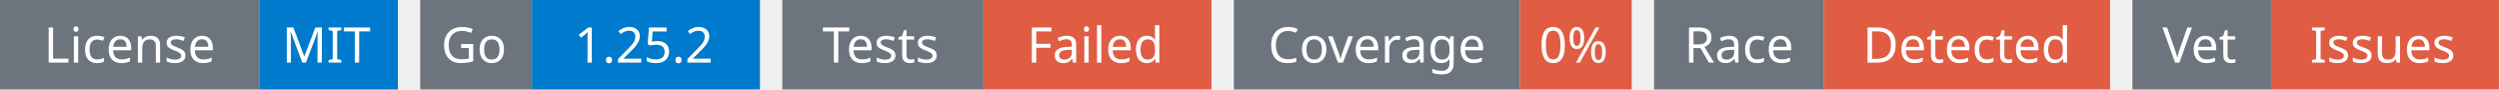
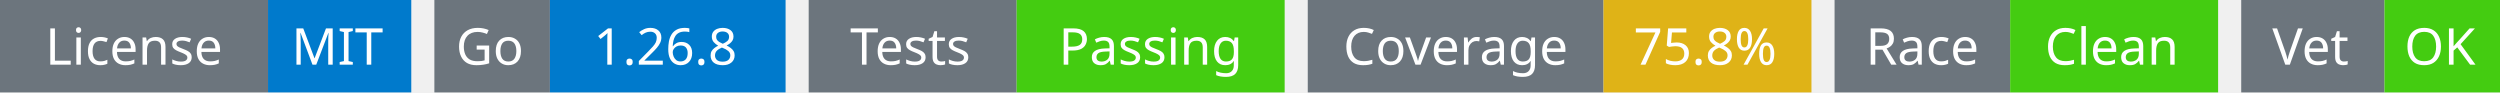
- <svg xmlns="http://www.w3.org/2000/svg" width="559" height="20" viewBox="0 0 559 20">
+ <svg xmlns="http://www.w3.org/2000/svg" width="541" height="20" viewBox="0 0 541 20">
  <g transform="translate(0, 0)">
    <rect x="0" y="0" width="58" height="20" fill="#6c757d" />
    <rect x="58" y="0" width="31" height="20" fill="#007acc" />
    <text x="29" y="14" text-anchor="middle" font-family="sans-serif" font-size="11" fill="white">License</text>
    <text x="73" y="14" text-anchor="middle" font-family="sans-serif" font-size="11" fill="white">MIT</text>
  </g>
  <g transform="translate(94, 0)">
    <rect x="0" y="0" width="25" height="20" fill="#6c757d" />
    <rect x="25" y="0" width="51" height="20" fill="#007acc" />
    <text x="12" y="14" text-anchor="middle" font-family="sans-serif" font-size="11" fill="white">Go</text>
-     <text x="50" y="14" text-anchor="middle" font-family="sans-serif" font-size="11" fill="white">1.25.2</text>
+     <text x="50" y="14" text-anchor="middle" font-family="sans-serif" font-size="11" fill="white">1.26.8</text>
  </g>
  <g transform="translate(175, 0)">
    <rect x="0" y="0" width="45" height="20" fill="#6c757d" />
-     <rect x="45" y="0" width="51" height="20" fill="#e05d44" />
+     <rect x="45" y="0" width="58" height="20" fill="#4c1" />
    <text x="22" y="14" text-anchor="middle" font-family="sans-serif" font-size="11" fill="white">Tests</text>
-     <text x="70" y="14" text-anchor="middle" font-family="sans-serif" font-size="11" fill="white">Failed</text>
+     <text x="74" y="14" text-anchor="middle" font-family="sans-serif" font-size="11" fill="white">Passing</text>
  </g>
-   <g transform="translate(276, 0)">
+   <g transform="translate(283, 0)">
    <rect x="0" y="0" width="64" height="20" fill="#6c757d" />
-     <rect x="64" y="0" width="25" height="20" fill="#e05d44" />
+     <rect x="64" y="0" width="45" height="20" fill="#dfb317" />
    <text x="32" y="14" text-anchor="middle" font-family="sans-serif" font-size="11" fill="white">Coverage</text>
-     <text x="76" y="14" text-anchor="middle" font-family="sans-serif" font-size="11" fill="white">0%</text>
+     <text x="86" y="14" text-anchor="middle" font-family="sans-serif" font-size="11" fill="white">75.8%</text>
  </g>
-   <g transform="translate(370, 0)">
+   <g transform="translate(397, 0)">
    <rect x="0" y="0" width="38" height="20" fill="#6c757d" />
-     <rect x="38" y="0" width="64" height="20" fill="#e05d44" />
+     <rect x="38" y="0" width="45" height="20" fill="#4c1" />
    <text x="19" y="14" text-anchor="middle" font-family="sans-serif" font-size="11" fill="white">Race</text>
-     <text x="70" y="14" text-anchor="middle" font-family="sans-serif" font-size="11" fill="white">Detected</text>
+     <text x="60" y="14" text-anchor="middle" font-family="sans-serif" font-size="11" fill="white">Clean</text>
  </g>
-   <g transform="translate(477, 0)">
+   <g transform="translate(485, 0)">
    <rect x="0" y="0" width="31" height="20" fill="#6c757d" />
-     <rect x="31" y="0" width="51" height="20" fill="#e05d44" />
+     <rect x="31" y="0" width="25" height="20" fill="#4c1" />
    <text x="15" y="14" text-anchor="middle" font-family="sans-serif" font-size="11" fill="white">Vet</text>
-     <text x="56" y="14" text-anchor="middle" font-family="sans-serif" font-size="11" fill="white">Issues</text>
+     <text x="43" y="14" text-anchor="middle" font-family="sans-serif" font-size="11" fill="white">OK</text>
  </g>
</svg>
